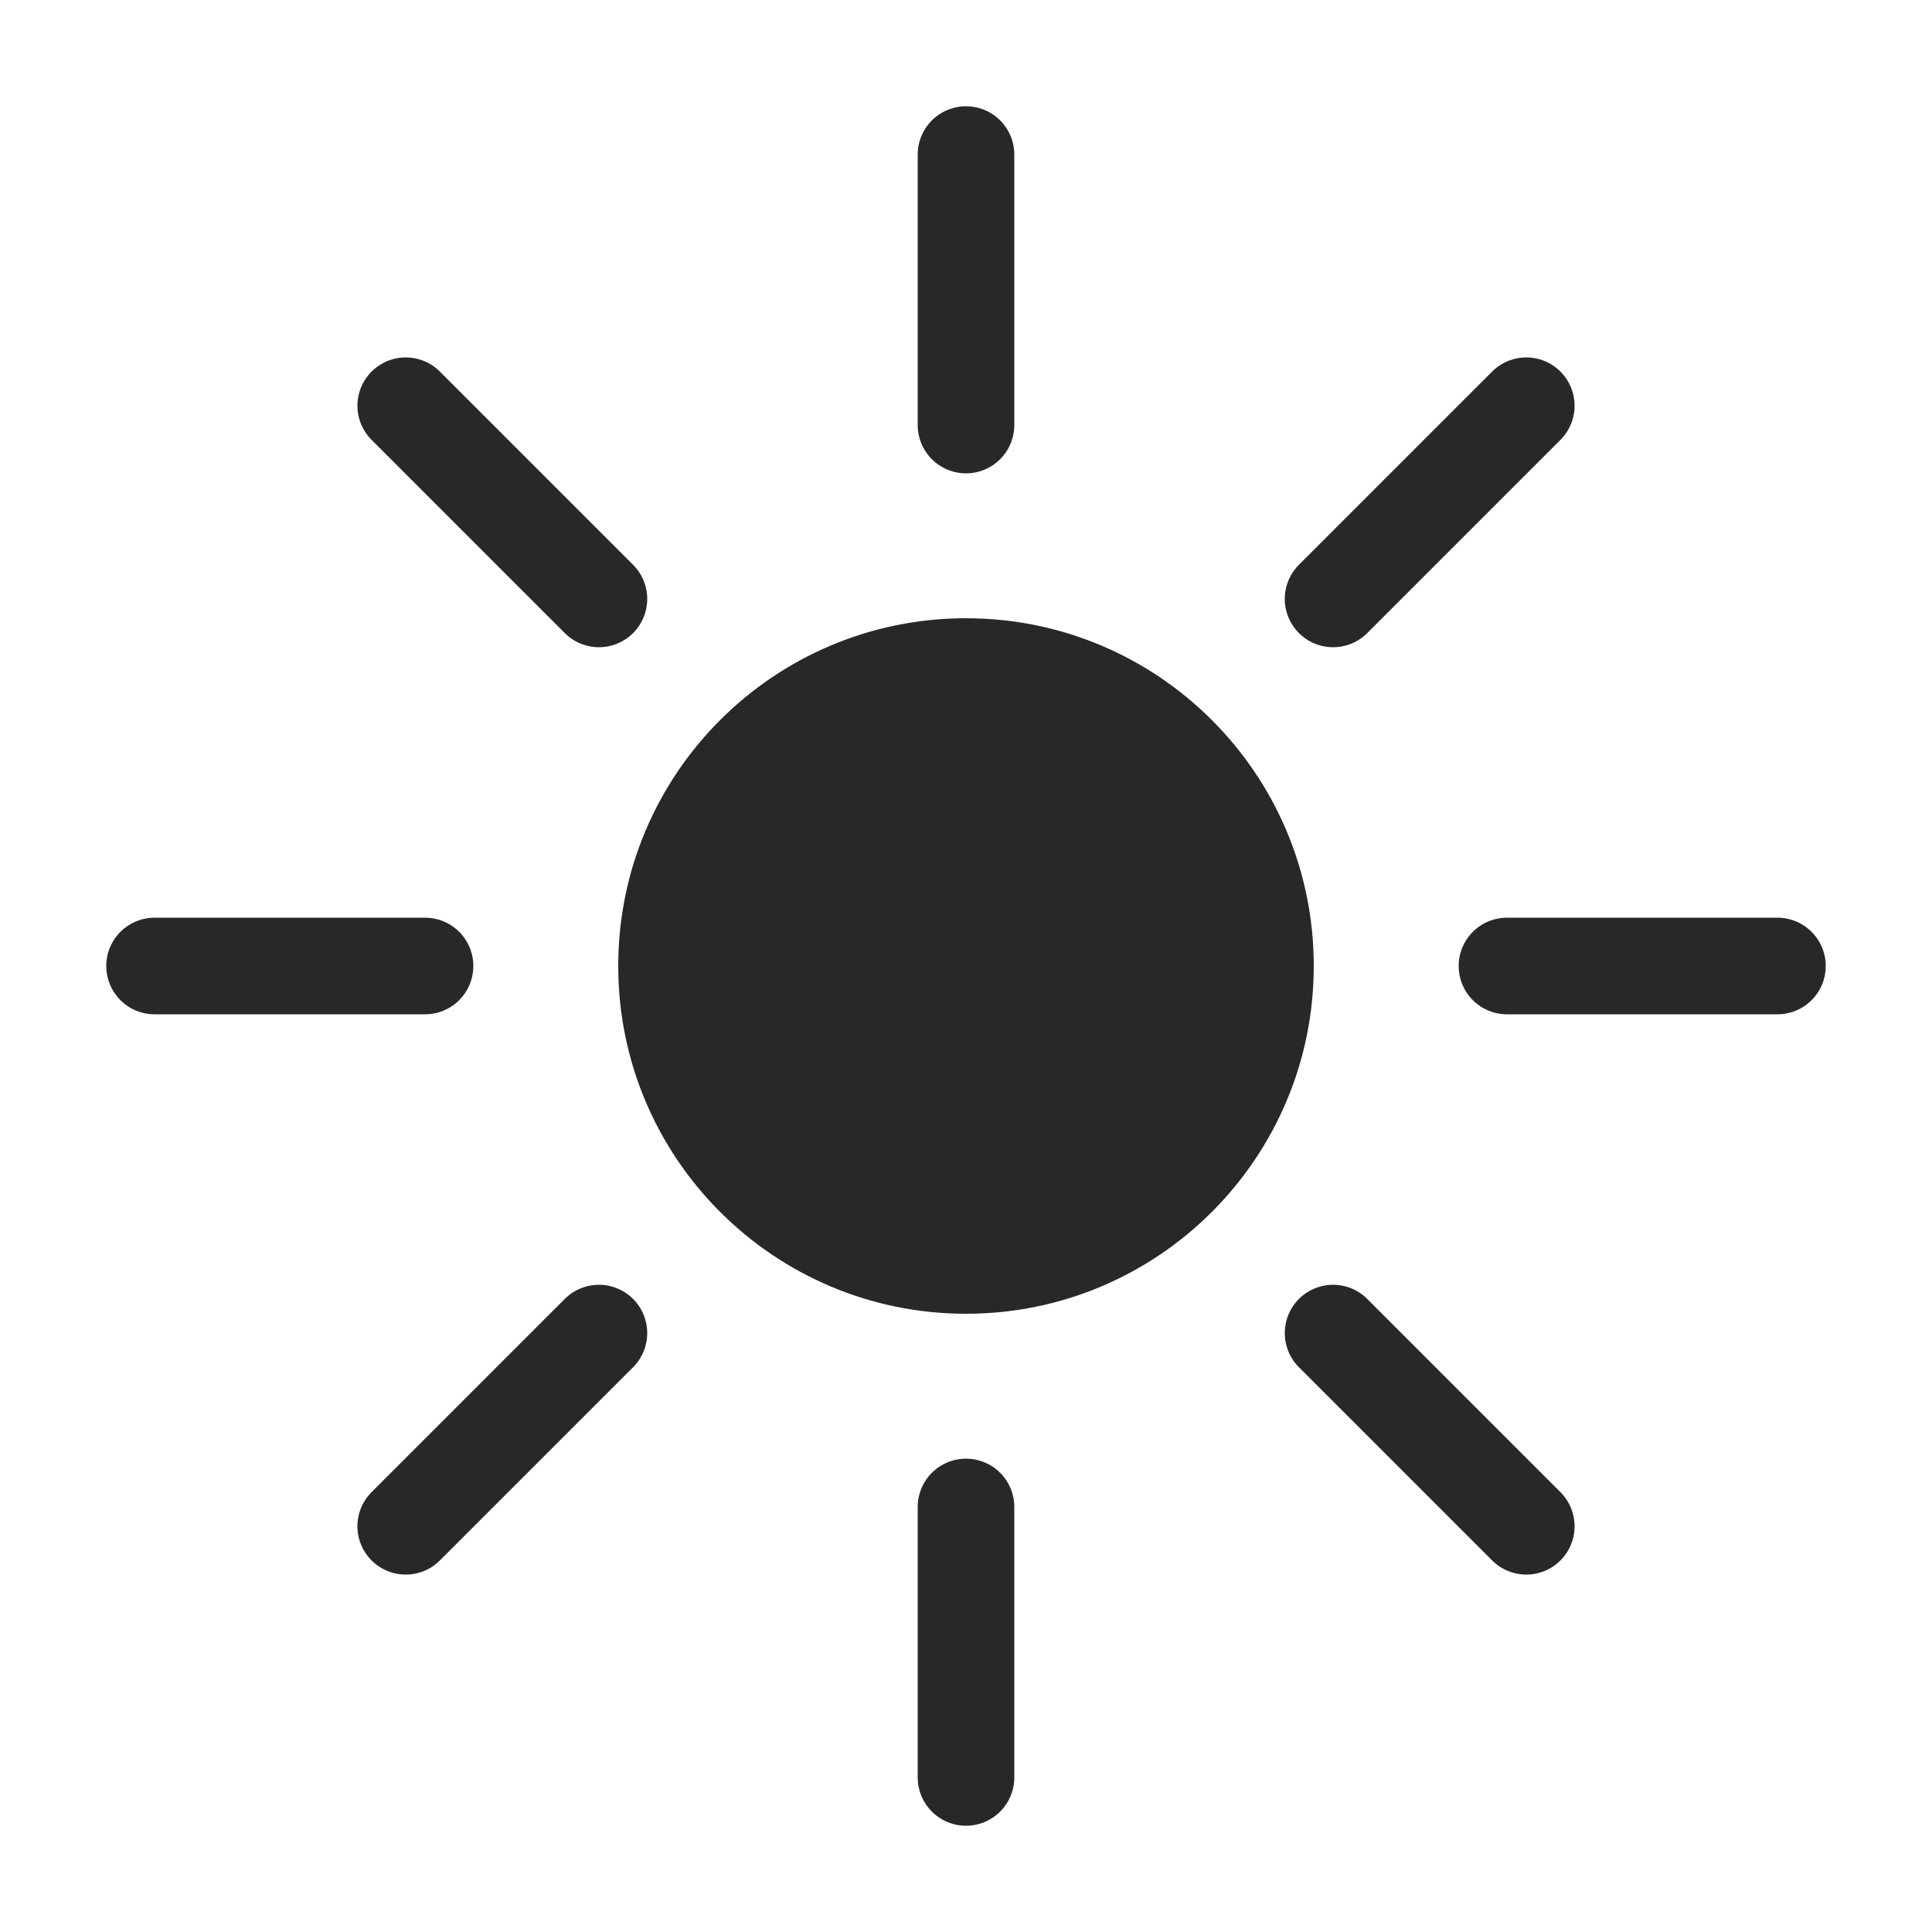
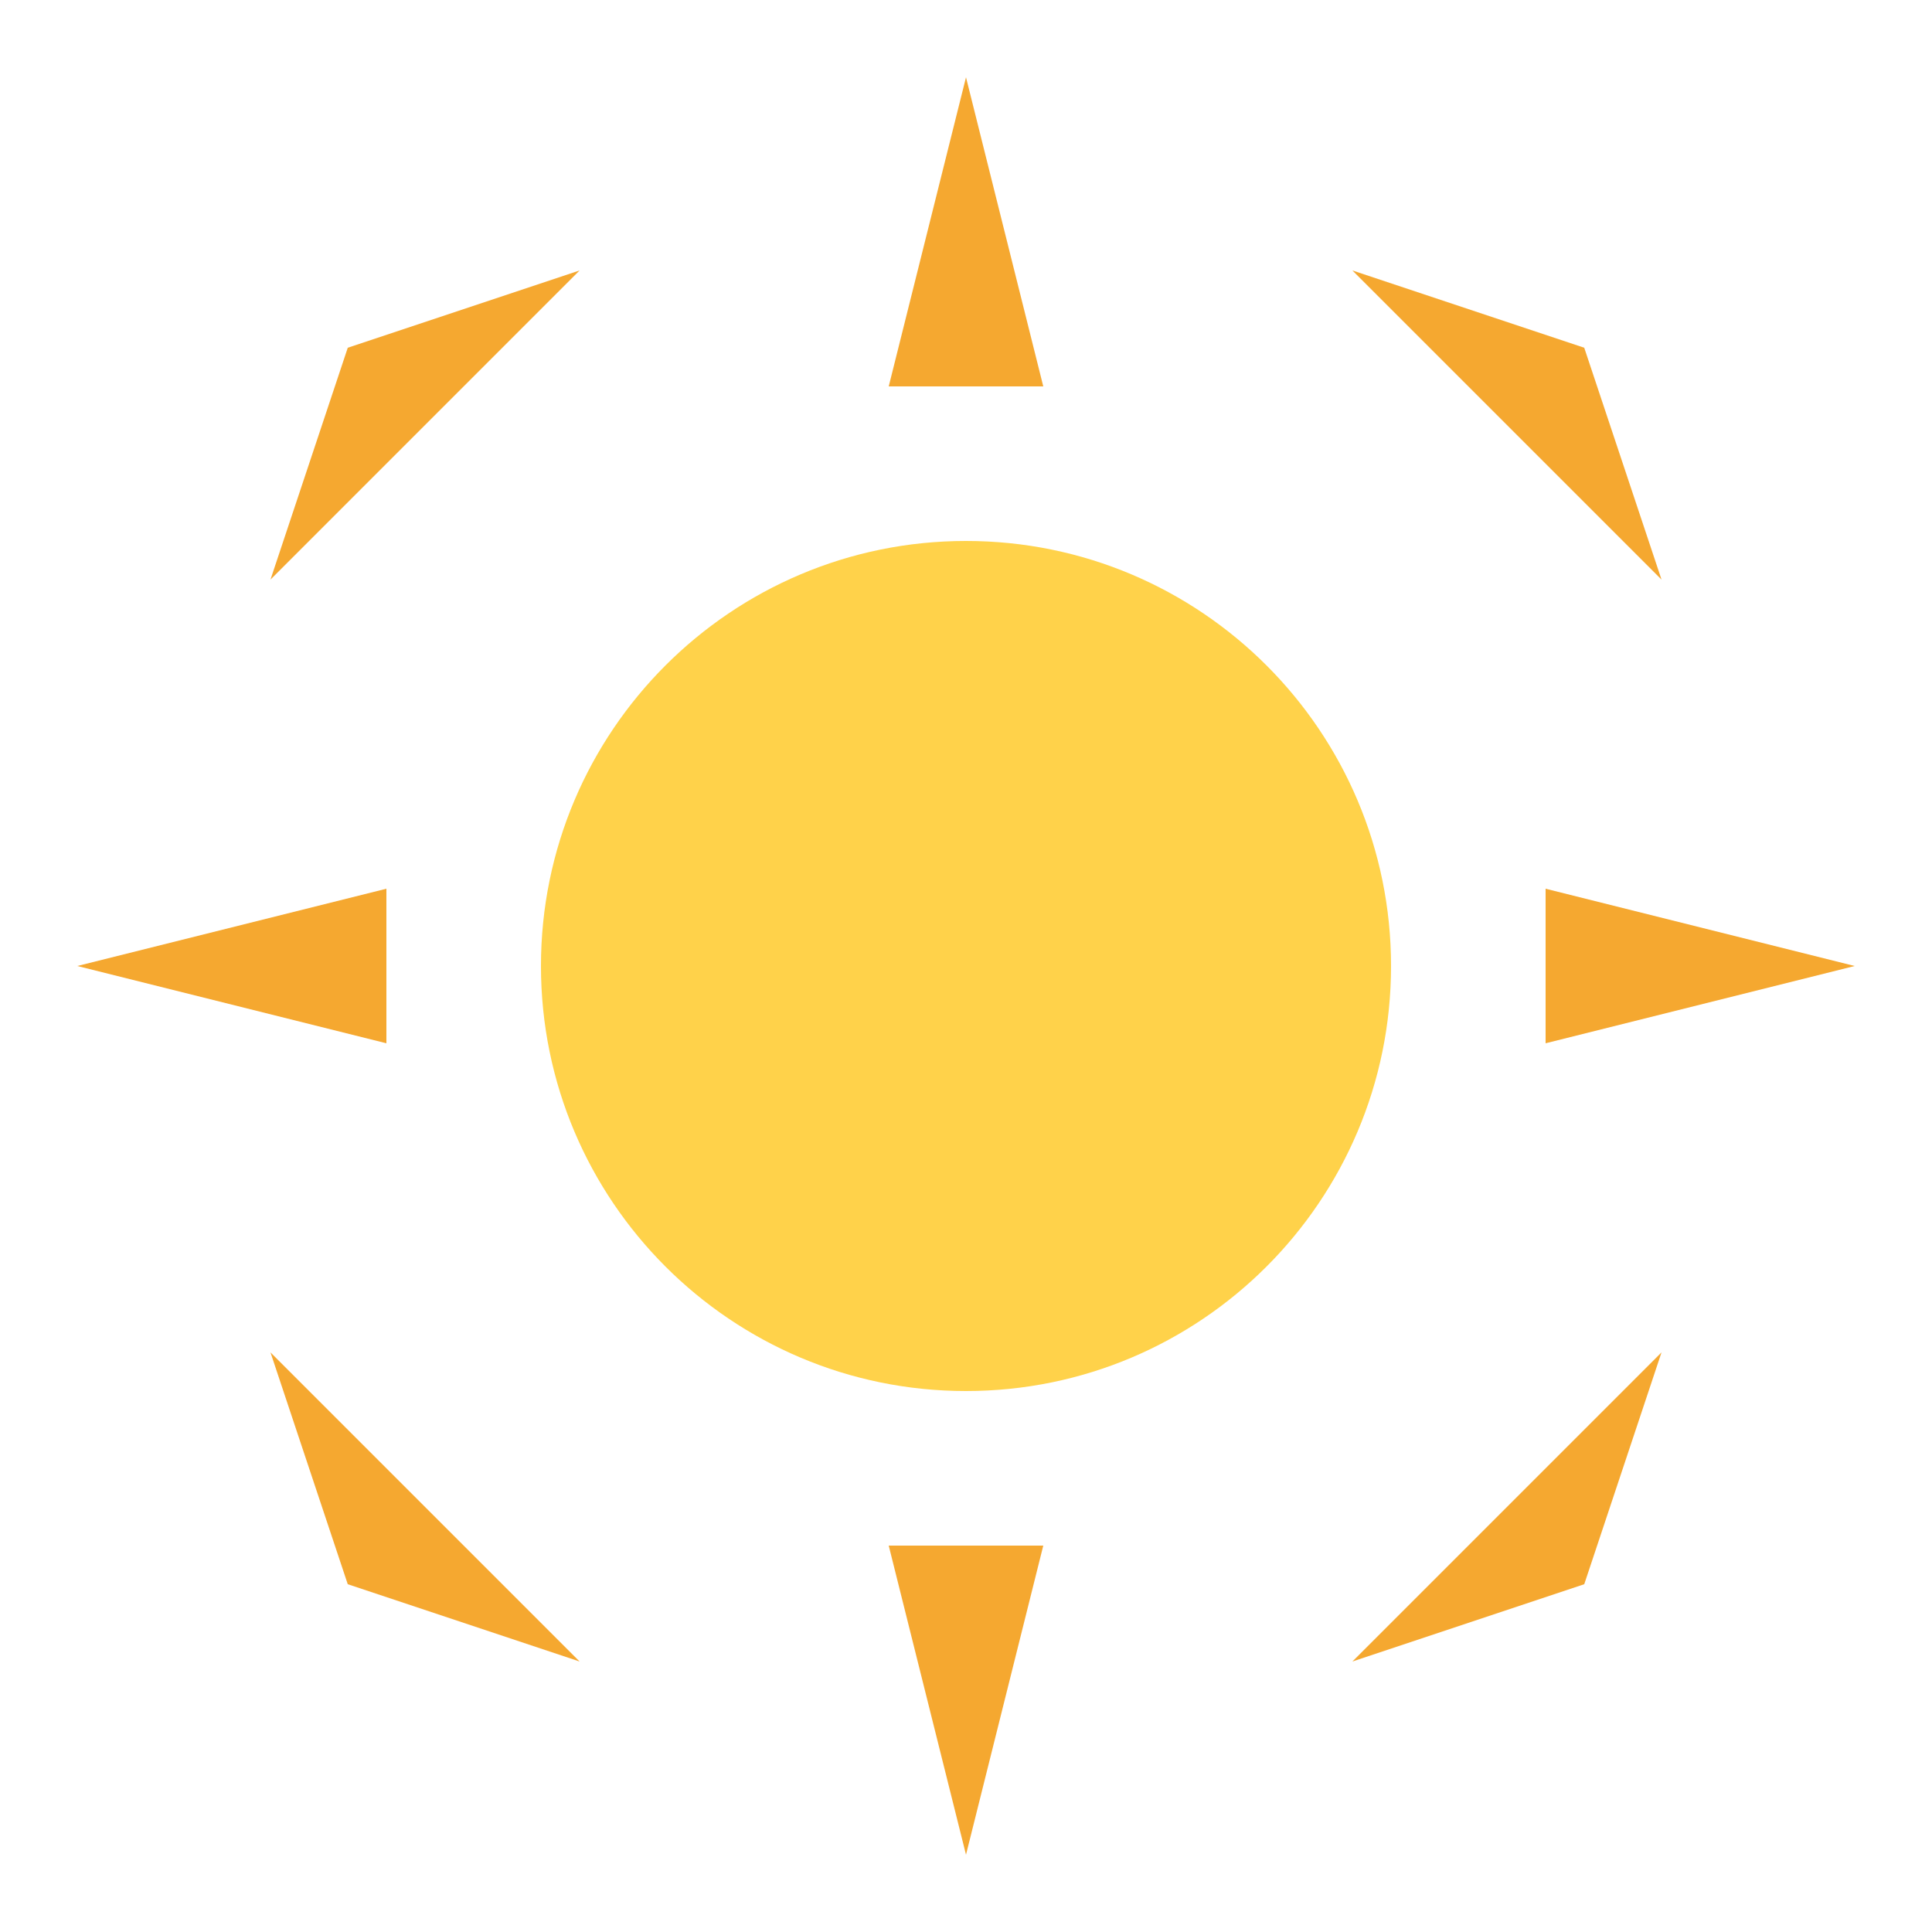
<svg xmlns="http://www.w3.org/2000/svg" viewBox="0 0 100 100">
-   <g stroke="#282828" stroke-width="5" stroke-linecap="round">
-     <animateTransform attributeName="transform" type="rotate" from="0 50 50" to="360 50 50" dur="30s" repeatCount="indefinite" />
-     <line x1="50" y1="8" x2="50" y2="22" />
-     <line x1="50" y1="78" x2="50" y2="92" />
-     <line x1="8" y1="50" x2="22" y2="50" />
-     <line x1="78" y1="50" x2="92" y2="50" />
-     <line x1="21" y1="21" x2="31" y2="31" />
-     <line x1="69" y1="69" x2="79" y2="79" />
-     <line x1="21" y1="79" x2="31" y2="69" />
-     <line x1="69" y1="31" x2="79" y2="21" />
+   <g fill="#f5a830">
+     <animateTransform attributeName="transform" type="rotate" from="0 50 50" to="360 50 50" dur="40s" repeatCount="indefinite" />
+     <polygon points="50,4 46,20 54,20" />
+     <polygon points="50,96 46,80 54,80" />
+     <polygon points="4,50 20,46 20,54" />
+     <polygon points="96,50 80,46 80,54" />
+     <polygon points="18,18 14,30 30,14" />
+     <polygon points="82,82 86,70 70,86" />
+     <polygon points="18,82 30,86 14,70" />
+     <polygon points="82,18 70,14 86,30" />
  </g>
-   <circle cx="50" cy="50" r="18" fill="#282828" />
+   <circle cx="50" cy="50" r="22" fill="#ffd24a">
+     <animate attributeName="r" values="22;24;22" dur="5s" repeatCount="indefinite" />
+   </circle>
</svg>
